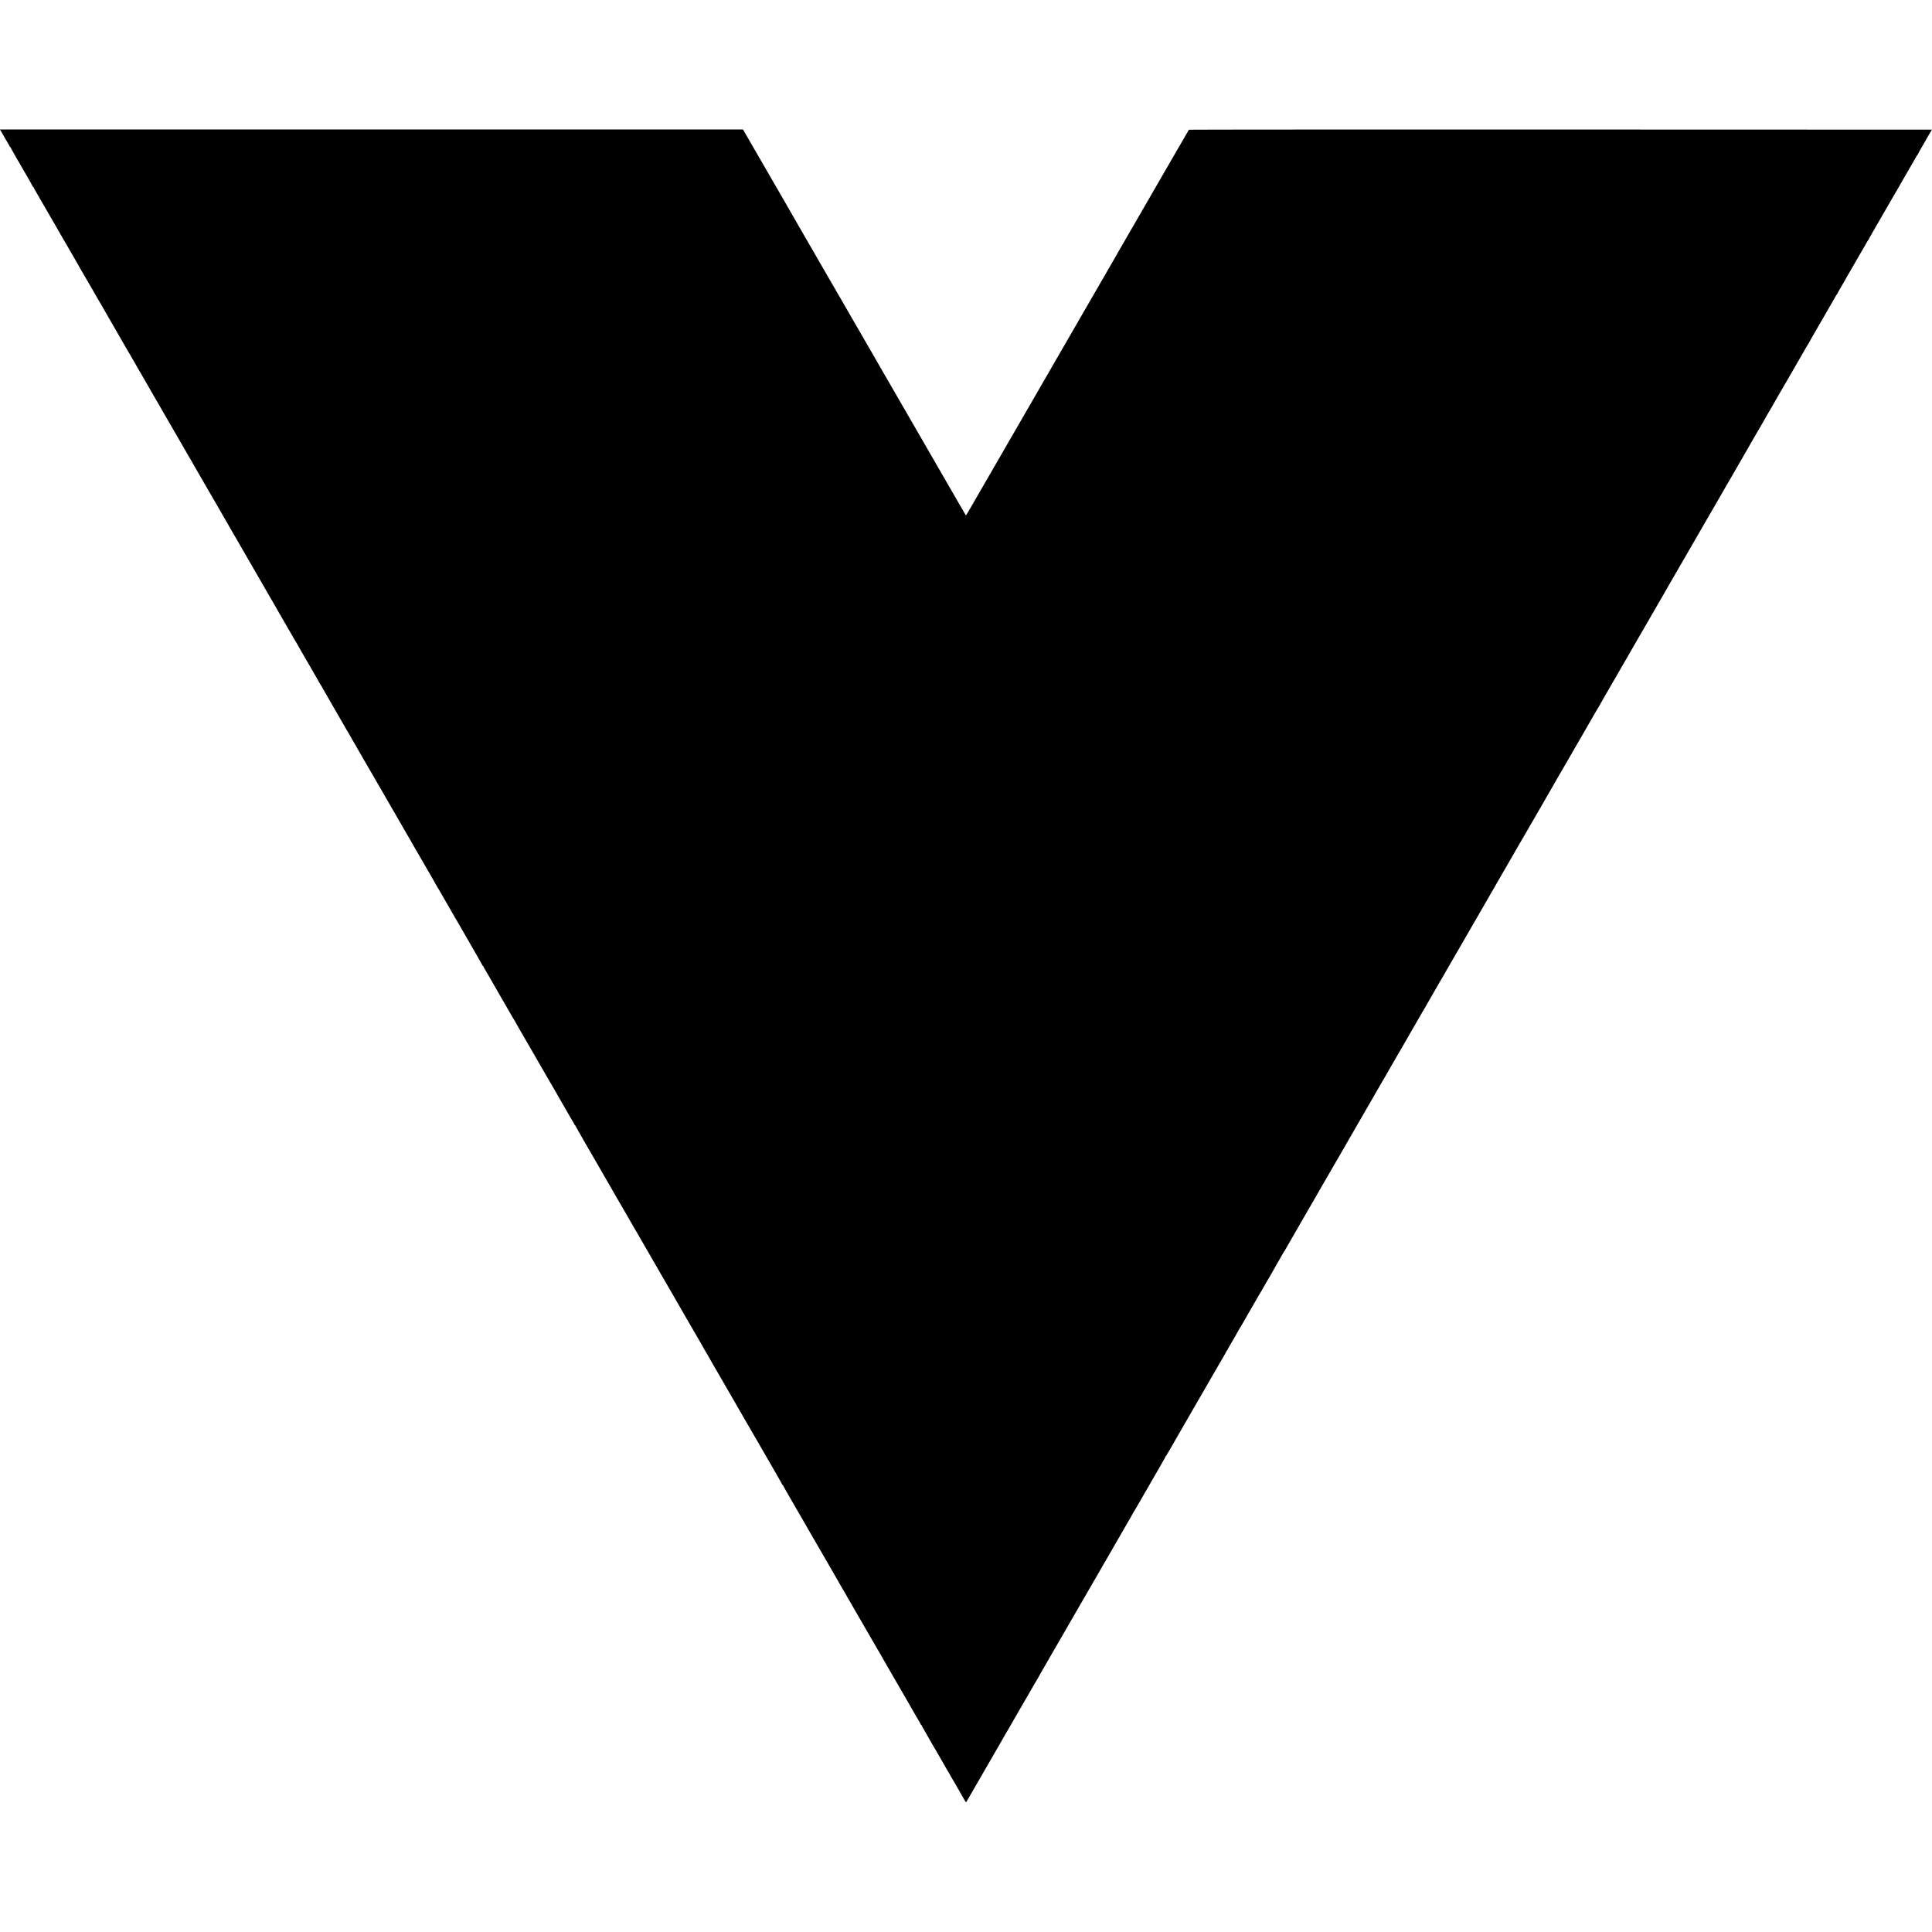
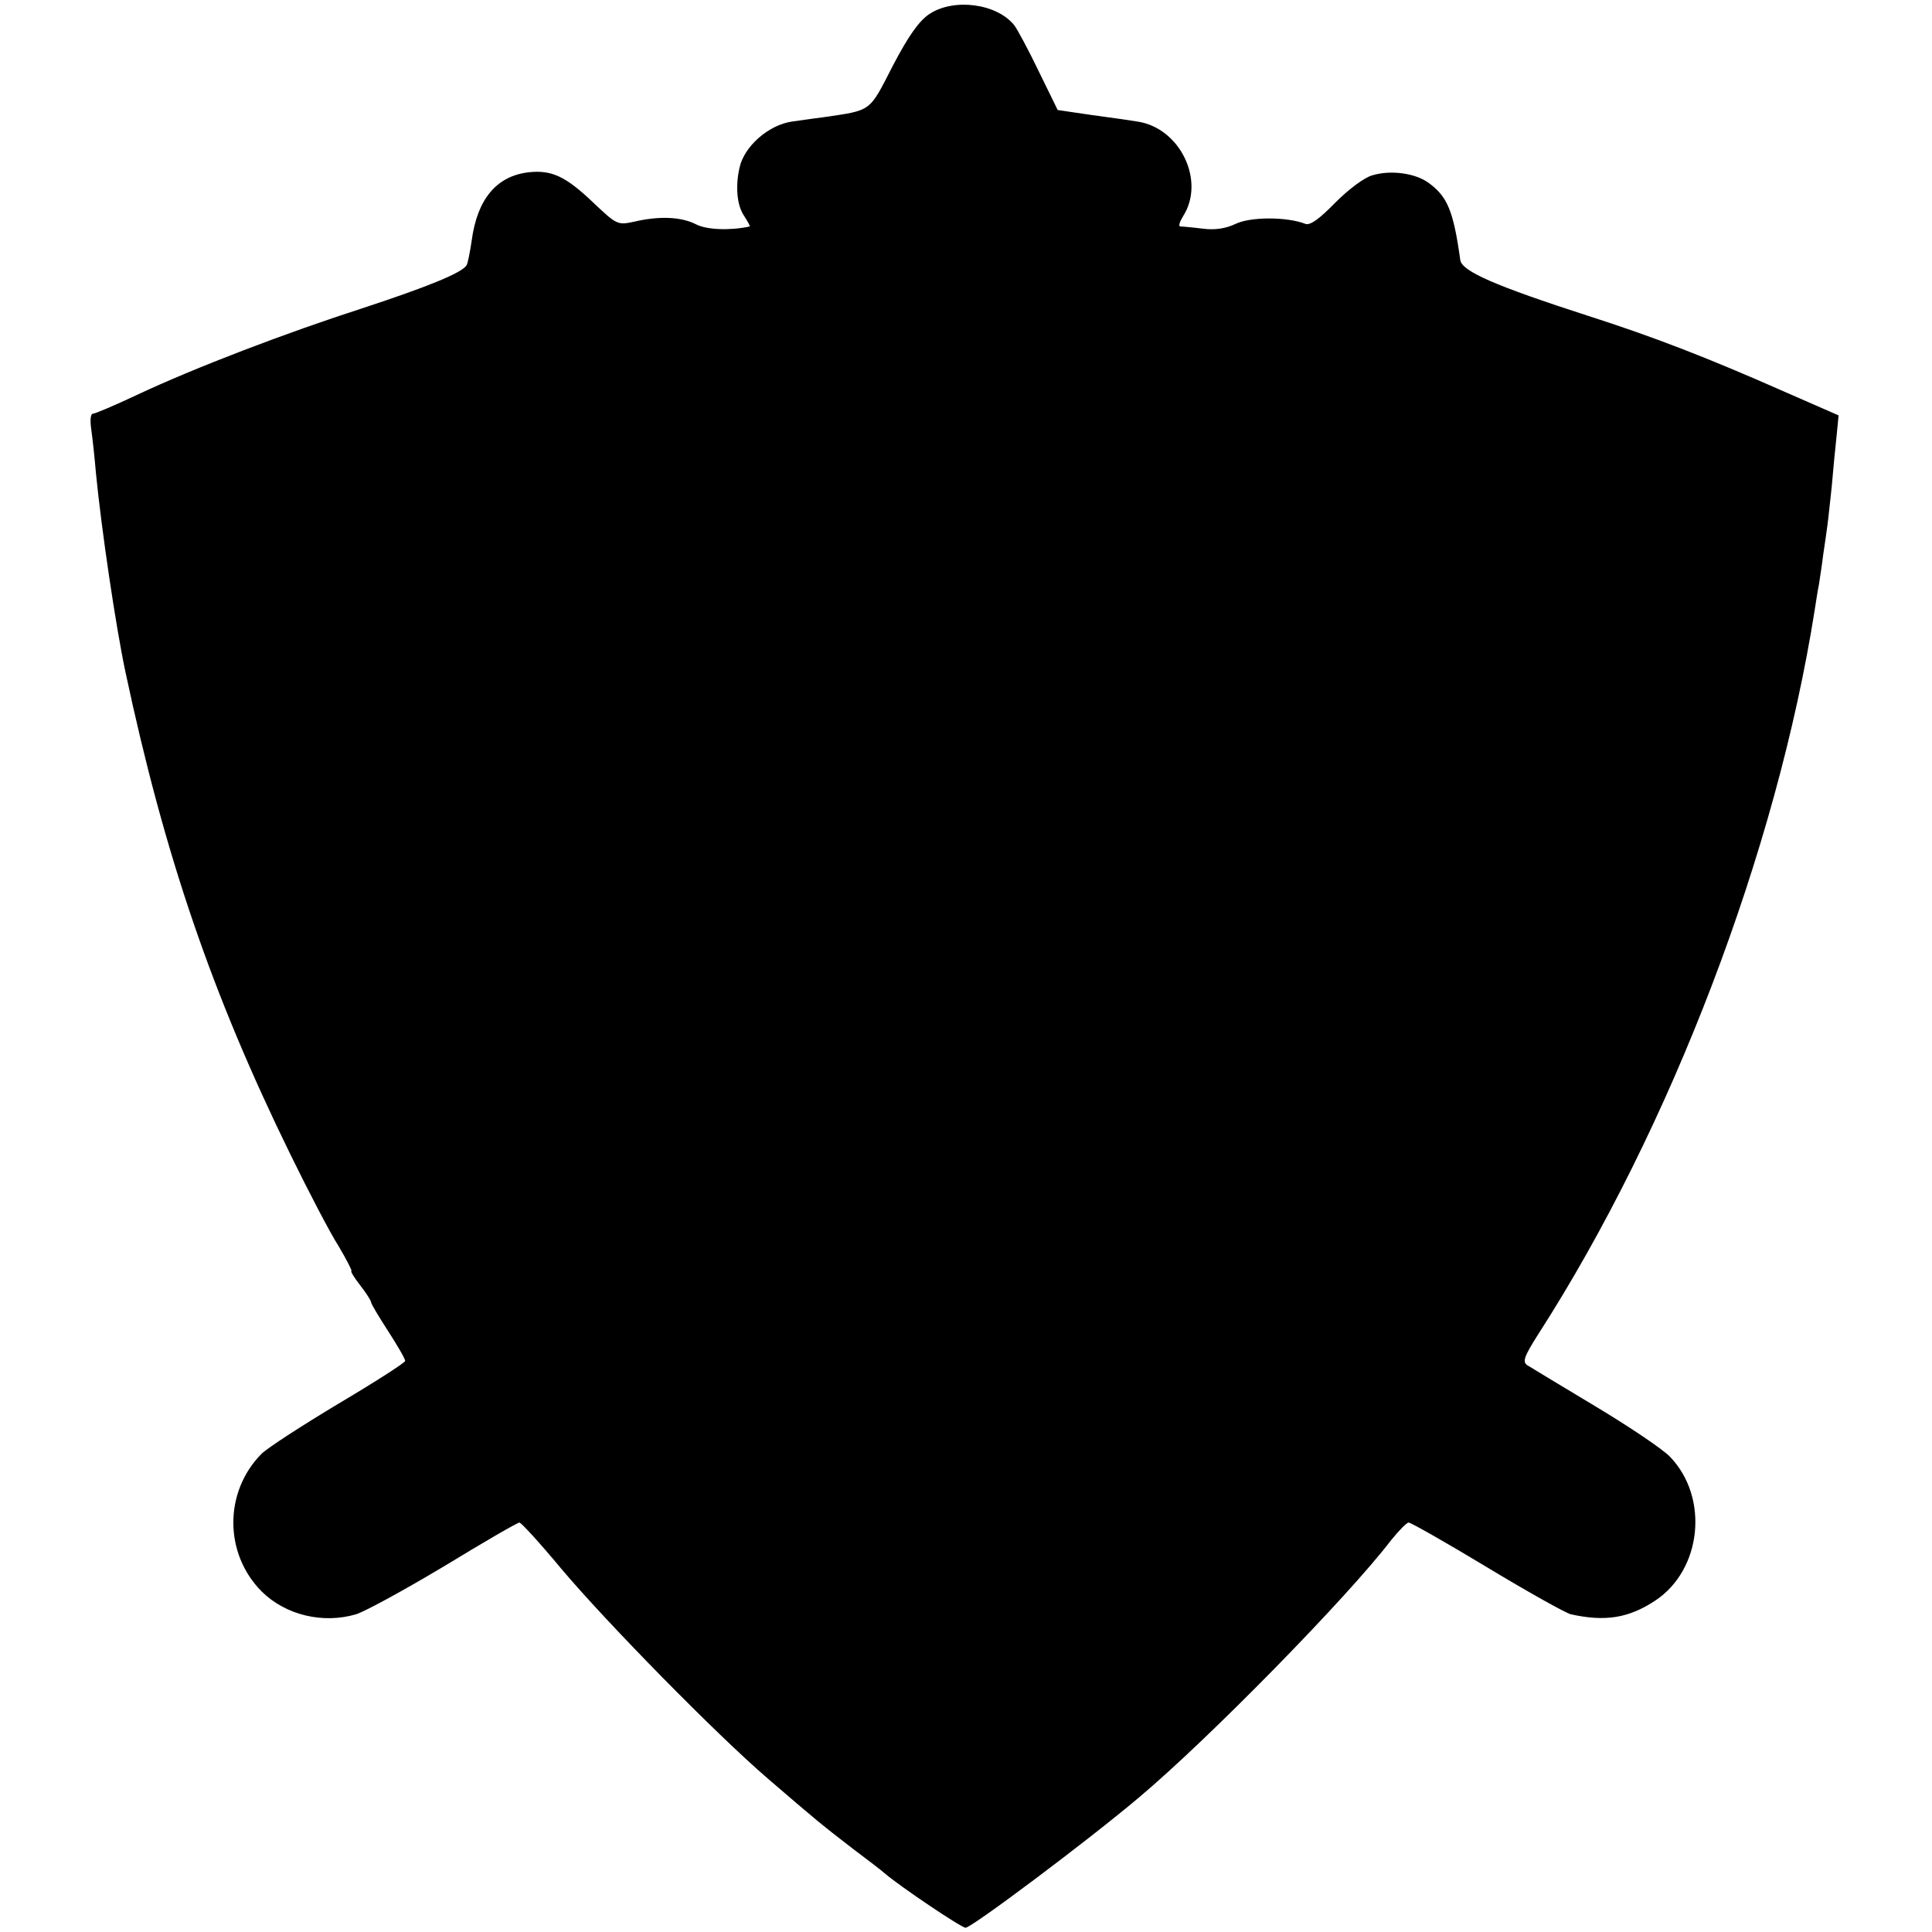
- <svg xmlns="http://www.w3.org/2000/svg" version="1.0" width="16pt" height="16pt" viewBox="0 0 16 16" preserveAspectRatio="xMidYMid meet">
-   <g transform="translate(0,16) scale(0.00032,-0.00032)" fill="#000000" stroke="none">
-     <path d="M18 46618 c45 -75 122 -207 122 -211 0 -2 25 -45 55 -95 30 -50 55 -96 55 -102 0 -5 5 -10 10 -10 6 0 10 -4 10 -9 0 -5 73 -135 161 -288 89 -153 173 -298 187 -323 14 -25 32 -57 41 -72 88 -149 187 -324 189 -335 2 -7 8 -13 13 -13 5 0 9 -4 9 -10 0 -5 46 -89 103 -187 175 -302 490 -846 507 -876 8 -16 20 -36 25 -45 28 -46 290 -498 339 -585 13 -23 74 -129 136 -236 61 -107 123 -215 137 -240 14 -25 29 -50 33 -56 5 -5 23 -37 40 -70 18 -33 38 -67 44 -75 11 -16 21 -33 63 -109 14 -25 29 -50 33 -56 4 -5 21 -35 38 -65 55 -100 261 -455 269 -465 4 -5 14 -21 20 -35 15 -29 41 -75 103 -180 24 -41 52 -88 60 -105 9 -16 57 -100 107 -185 112 -193 362 -626 380 -660 8 -14 23 -38 33 -55 11 -16 23 -37 27 -45 4 -8 26 -46 48 -85 23 -38 53 -90 67 -115 46 -81 64 -113 178 -310 62 -107 121 -210 132 -227 37 -67 56 -99 85 -148 16 -27 32 -57 36 -65 4 -8 15 -27 25 -42 9 -15 53 -89 96 -165 44 -76 177 -307 296 -513 120 -206 268 -463 330 -570 131 -227 117 -203 200 -348 36 -62 73 -125 82 -140 10 -15 21 -34 25 -42 4 -8 20 -37 36 -65 17 -27 38 -65 48 -82 49 -85 64 -111 87 -153 13 -25 28 -49 32 -55 4 -5 78 -134 165 -285 87 -151 166 -288 176 -305 10 -16 26 -43 35 -59 9 -17 125 -217 257 -445 132 -229 253 -441 270 -471 17 -30 45 -79 64 -108 18 -29 33 -54 33 -57 0 -2 20 -37 44 -77 24 -40 123 -212 221 -383 97 -170 190 -330 205 -355 16 -25 39 -65 53 -90 13 -25 81 -144 152 -265 70 -121 137 -238 150 -260 12 -22 37 -65 55 -95 18 -30 43 -73 55 -95 12 -22 48 -85 80 -140 77 -132 163 -280 190 -330 13 -22 71 -123 130 -225 59 -102 116 -199 126 -217 10 -17 29 -50 43 -72 15 -22 26 -43 26 -45 0 -2 27 -50 60 -106 33 -56 60 -103 60 -105 0 -2 55 -98 90 -155 8 -14 182 -316 239 -414 13 -22 45 -79 72 -124 27 -46 49 -86 49 -89 0 -2 14 -24 30 -48 16 -24 30 -46 30 -49 0 -5 74 -135 100 -176 5 -8 24 -42 43 -75 50 -88 58 -101 262 -455 104 -179 199 -345 213 -370 14 -25 28 -49 32 -55 4 -5 17 -26 28 -45 10 -19 62 -109 114 -200 114 -197 133 -230 170 -295 16 -27 33 -57 38 -65 17 -28 96 -165 103 -180 4 -8 16 -28 26 -45 10 -16 77 -131 148 -255 72 -124 181 -313 243 -420 62 -107 121 -209 131 -227 35 -62 323 -560 392 -678 38 -66 83 -145 100 -175 16 -30 33 -59 37 -65 4 -5 17 -27 29 -47 34 -61 56 -100 90 -156 17 -29 31 -55 31 -57 0 -2 17 -32 39 -67 21 -35 134 -229 251 -433 117 -203 235 -407 261 -451 27 -45 49 -85 49 -88 0 -4 8 -19 19 -34 15 -21 200 -341 309 -533 10 -19 33 -58 51 -87 17 -29 31 -54 31 -56 0 -2 25 -44 55 -94 30 -50 55 -95 55 -98 0 -4 6 -15 14 -23 7 -9 27 -41 43 -71 17 -30 170 -297 342 -594 171 -296 311 -542 311 -547 0 -5 5 -9 10 -9 6 0 10 -4 10 -10 0 -5 22 -47 49 -92 27 -46 58 -99 68 -118 24 -43 81 -140 93 -160 5 -8 66 -114 135 -235 69 -121 130 -227 135 -235 12 -21 259 -447 283 -490 10 -19 28 -47 38 -62 11 -14 19 -29 19 -32 0 -3 37 -69 83 -148 99 -170 305 -526 337 -583 13 -22 31 -53 41 -70 11 -16 22 -37 26 -45 7 -14 82 -146 103 -180 14 -24 181 -311 205 -355 13 -22 46 -80 75 -130 29 -49 64 -110 78 -135 14 -25 51 -88 82 -140 31 -52 59 -102 63 -110 4 -8 18 -33 31 -55 205 -353 284 -489 309 -535 17 -30 45 -78 62 -106 18 -28 36 -60 39 -72 4 -12 12 -22 17 -22 5 0 9 -4 9 -10 0 -5 109 -197 241 -427 133 -230 250 -431 259 -448 51 -90 222 -385 280 -485 37 -63 78 -135 92 -160 14 -25 67 -117 118 -205 51 -88 101 -175 111 -193 34 -58 55 -95 149 -257 51 -88 101 -173 110 -190 9 -16 76 -131 147 -255 72 -124 140 -241 151 -260 61 -108 281 -489 355 -615 38 -66 77 -133 87 -150 35 -63 91 -161 100 -175 14 -23 99 -169 128 -220 54 -97 135 -235 142 -245 4 -5 20 -32 35 -60 26 -48 238 -416 276 -480 10 -16 26 -46 37 -65 30 -53 382 -661 403 -695 10 -16 22 -37 26 -45 4 -8 26 -48 50 -88 24 -41 43 -75 43 -77 0 -2 22 -40 50 -85 27 -45 50 -84 50 -86 0 -3 38 -69 83 -147 84 -142 302 -520 340 -587 10 -19 34 -60 52 -90 18 -30 44 -75 57 -100 14 -25 45 -79 70 -120 25 -41 56 -96 70 -121 14 -25 77 -133 138 -240 62 -107 122 -210 132 -229 25 -43 310 -535 337 -581 11 -19 26 -45 34 -59 17 -32 238 -414 266 -460 11 -19 24 -41 28 -49 3 -7 75 -133 160 -278 84 -146 153 -269 153 -274 0 -5 5 -9 10 -9 6 0 10 -4 10 -10 0 -5 82 -150 181 -322 182 -314 201 -346 240 -415 12 -21 80 -139 152 -263 71 -124 141 -245 155 -270 14 -25 28 -49 32 -55 6 -8 145 -248 220 -380 37 -66 209 -362 229 -395 11 -19 24 -42 28 -49 4 -8 67 -118 140 -243 73 -125 133 -230 133 -233 0 -2 15 -28 33 -57 19 -29 47 -78 64 -108 17 -30 53 -93 79 -139 53 -90 82 -141 157 -272 82 -142 115 -199 381 -659 142 -245 268 -463 281 -485 12 -22 71 -125 132 -230 60 -104 172 -298 248 -430 76 -132 146 -253 156 -270 11 -16 22 -36 26 -44 3 -8 30 -54 60 -103 29 -49 53 -91 53 -93 0 -3 18 -34 40 -70 22 -36 40 -67 40 -69 0 -2 37 -66 81 -142 45 -77 98 -168 119 -204 20 -36 47 -81 58 -100 12 -19 27 -47 33 -62 6 -16 15 -28 20 -28 5 0 9 -4 9 -9 0 -6 63 -118 140 -251 77 -133 140 -243 140 -245 0 -2 18 -33 41 -70 22 -37 49 -83 60 -101 10 -19 29 -51 40 -71 25 -45 109 -189 126 -218 7 -11 17 -29 22 -40 6 -11 22 -38 35 -60 14 -22 37 -62 52 -90 14 -27 35 -62 45 -77 11 -14 19 -29 19 -32 0 -3 18 -35 40 -71 22 -36 40 -67 40 -69 0 -2 19 -35 42 -72 23 -38 55 -94 72 -124 26 -47 139 -244 171 -298 6 -9 21 -36 34 -60 28 -48 37 -51 51 -19 6 12 19 36 29 52 10 17 27 46 38 65 11 19 104 181 208 360 103 179 199 345 213 370 14 25 42 74 64 109 21 34 38 65 38 67 0 2 18 33 40 69 22 36 40 67 40 69 0 3 177 310 199 346 16 26 136 234 140 244 2 5 25 44 52 88 27 44 49 81 49 84 0 2 18 34 40 70 22 36 40 67 40 69 0 2 20 36 43 77 35 58 169 289 297 513 9 17 50 86 90 155 40 69 86 150 103 180 16 30 35 62 41 70 6 8 16 24 22 35 35 64 72 129 167 293 59 100 116 199 127 220 11 20 30 53 41 72 43 72 1070 1850 1121 1940 14 25 65 113 113 195 48 83 96 166 107 185 10 19 28 50 38 68 11 18 73 124 137 235 64 111 175 303 246 427 71 124 173 299 225 390 52 91 116 202 143 248 27 45 49 85 49 89 0 4 6 14 14 22 7 9 28 43 46 76 26 47 251 436 378 655 11 19 29 51 40 70 11 19 101 176 201 348 99 172 181 317 181 323 0 5 5 9 10 9 6 0 10 5 10 11 0 6 8 23 18 37 11 15 32 52 49 82 16 30 130 228 253 440 122 212 234 405 248 430 13 25 39 70 57 100 39 65 69 117 130 225 25 44 50 87 55 95 12 19 78 134 220 380 61 107 129 224 150 260 161 277 222 382 246 425 15 28 47 83 71 123 24 41 43 78 43 83 0 5 4 9 8 9 4 0 13 12 19 28 7 15 23 45 36 67 66 110 277 478 277 483 0 3 6 13 14 21 7 9 27 41 43 71 17 30 45 80 63 110 34 57 375 649 394 685 6 11 16 27 22 35 6 8 26 42 44 75 18 33 41 74 51 90 10 17 24 41 32 55 54 97 72 128 88 152 11 14 19 28 19 30 0 3 79 141 175 308 96 167 175 305 175 308 0 3 6 13 14 21 7 9 26 39 41 66 33 60 276 483 338 587 24 40 46 80 50 88 4 8 13 24 20 35 14 23 95 163 125 215 11 19 52 91 92 160 40 69 80 139 90 155 9 17 103 179 207 360 105 182 200 346 211 365 103 181 463 802 489 845 7 11 15 27 19 35 4 8 29 51 55 95 64 110 828 1433 848 1470 9 17 24 41 33 55 9 14 29 48 45 77 15 28 52 93 82 145 30 51 62 107 71 123 17 30 231 398 400 690 51 88 103 179 115 202 12 23 26 48 32 55 6 7 24 38 40 68 17 30 61 107 98 170 37 63 84 144 103 180 19 36 41 72 48 81 8 8 14 18 14 21 0 4 27 51 59 106 32 55 72 124 89 154 16 29 71 125 122 213 51 88 104 180 118 205 13 25 28 50 32 55 4 6 17 26 28 45 11 19 45 80 77 135 31 55 66 116 77 135 11 19 88 152 171 295 401 694 620 1072 650 1125 11 19 87 152 170 295 83 143 158 273 166 288 9 16 21 36 26 45 6 9 31 52 55 96 25 43 54 94 66 115 11 20 95 164 186 321 91 157 173 299 182 315 9 17 26 46 37 65 12 19 66 114 121 210 56 96 108 186 117 200 8 14 24 40 34 59 24 45 383 664 412 713 5 9 17 29 26 45 15 28 120 210 241 419 36 61 68 117 72 125 4 8 12 23 19 34 35 57 245 420 262 453 11 20 35 61 53 90 17 29 32 54 32 56 0 3 28 51 62 108 33 57 70 119 80 138 10 19 23 42 28 50 5 8 32 53 59 100 27 47 149 258 271 470 122 212 234 405 248 430 30 53 62 108 80 135 6 11 15 27 19 35 4 8 85 150 181 315 96 165 187 323 202 350 31 56 116 202 130 225 5 8 25 42 43 75 19 33 92 159 162 280 149 257 157 271 202 350 19 33 38 67 43 75 9 14 228 392 275 475 12 22 55 96 95 165 40 69 80 139 90 155 24 42 202 350 221 383 9 15 27 47 41 72 14 25 75 131 136 236 61 106 121 210 134 232 99 172 271 470 279 482 5 8 23 40 40 70 18 30 81 141 142 245 60 105 121 210 135 235 14 25 71 124 127 220 56 96 143 247 194 335 51 88 96 167 102 175 14 24 180 311 204 355 23 43 340 590 356 615 5 8 50 87 101 175 171 301 517 898 582 1008 25 43 46 81 46 83 0 2 12 23 27 47 14 23 40 67 56 97 16 30 35 62 42 70 7 8 15 22 18 30 4 8 20 38 37 65 16 28 33 57 37 65 6 12 111 196 143 250 5 8 55 95 112 193 57 98 113 195 126 215 12 20 27 46 32 57 6 11 14 27 20 35 5 8 76 130 156 270 80 140 165 287 187 325 23 39 52 90 66 115 13 25 30 52 37 61 8 8 14 18 14 21 0 4 41 77 92 165 50 87 175 302 276 478 101 176 208 360 236 408 28 49 67 117 86 152 19 35 41 70 48 77 6 6 12 15 12 19 0 7 124 224 167 291 12 21 23 40 23 42 0 2 21 40 46 83 26 43 55 92 64 109 54 95 327 568 354 614 19 30 45 75 59 100 71 128 82 145 89 148 4 2 8 8 8 13 0 5 42 82 94 172 311 538 496 858 518 897 14 25 40 70 58 100 18 30 42 71 53 90 10 19 79 139 152 265 73 127 142 246 153 265 10 19 43 76 72 125 29 50 63 108 75 130 65 116 80 140 87 143 4 2 8 8 8 12 0 8 114 212 140 250 6 8 14 24 20 35 5 11 54 97 108 190 l100 170 -9611 3 c-5286 1 -9614 -1 -9618 -5 -5 -6 -419 -719 -619 -1068 -89 -155 -267 -463 -323 -560 -38 -66 -81 -140 -95 -165 -31 -56 -263 -457 -526 -910 -110 -190 -224 -388 -254 -440 -29 -52 -61 -109 -71 -125 -23 -39 -243 -420 -268 -465 -11 -19 -204 -352 -428 -740 -224 -388 -477 -826 -563 -975 -85 -148 -185 -322 -222 -385 -37 -63 -120 -207 -185 -320 -65 -113 -177 -306 -248 -430 -72 -124 -172 -297 -222 -385 -51 -88 -142 -245 -202 -350 -131 -226 -247 -427 -408 -705 -65 -113 -249 -432 -410 -710 -160 -278 -388 -673 -506 -877 -118 -205 -216 -373 -219 -373 -3 0 -52 82 -109 183 -58 100 -144 250 -192 332 -95 164 -402 696 -647 1120 -85 149 -228 396 -317 550 -212 365 -982 1700 -1008 1745 -10 19 -43 76 -72 125 -29 50 -64 110 -77 135 -14 25 -63 110 -110 190 -47 80 -96 165 -110 190 -14 25 -99 171 -188 325 -89 154 -174 300 -188 325 -13 25 -64 113 -112 195 -48 83 -140 242 -205 355 -65 113 -183 317 -263 454 -79 137 -152 264 -163 282 -50 89 -335 583 -354 614 -12 19 -34 58 -50 85 -15 28 -129 226 -253 440 -124 215 -235 408 -247 430 -12 22 -69 121 -127 220 -58 99 -226 389 -373 645 -148 256 -324 561 -392 678 -67 117 -134 232 -147 255 -13 23 -33 59 -46 80 l-22 37 -9615 0 -9615 0 20 -32z" />
+ <svg xmlns="http://www.w3.org/2000/svg" version="1.0" width="453pt" height="453pt" viewBox="0 0 453 453" preserveAspectRatio="xMidYMid meet">
+   <g transform="translate(0,453) scale(0.1,-0.1)" fill="#000000" stroke="none">
+     <path d="M2179 4497 c-24 -16 -49 -51 -86 -122 -56 -109 -48 -103 -163 -120 -25 -3 -57 -8 -73 -10 -55 -8 -112 -58 -123 -108 -10 -44 -6 -88 10 -112 9 -14 15 -25 14 -26 -46 -10 -101 -8 -126 5 -35 18 -87 20 -146 6 -38 -8 -40 -7 -95 45 -65 62 -98 77 -152 71 -75 -9 -120 -63 -133 -160 -4 -27 -9 -53 -12 -58 -11 -18 -93 -51 -242 -100 -180 -58 -395 -140 -531 -204 -51 -24 -98 -44 -103 -44 -6 0 -7 -16 -4 -37 3 -21 8 -67 11 -103 13 -132 46 -356 69 -465 92 -432 203 -756 386 -1130 43 -88 94 -186 114 -217 19 -32 32 -58 30 -58 -3 0 6 -15 20 -33 15 -19 26 -37 26 -40 0 -4 18 -34 40 -68 22 -34 40 -65 40 -70 0 -4 -70 -49 -156 -100 -85 -51 -167 -104 -181 -118 -88 -89 -88 -234 1 -323 56 -55 143 -76 221 -53 22 7 115 58 207 113 92 56 171 102 176 102 4 0 48 -48 97 -107 106 -126 364 -389 485 -493 115 -99 126 -108 200 -165 36 -27 70 -53 75 -58 38 -32 179 -127 189 -127 14 0 284 202 406 305 160 134 489 469 592 604 18 22 36 41 41 41 5 0 88 -47 184 -105 96 -58 184 -107 196 -110 81 -18 136 -9 198 32 109 72 127 241 35 337 -17 18 -96 71 -176 119 -80 48 -151 91 -159 96 -12 8 -7 21 26 73 310 482 559 1133 648 1698 3 19 7 46 10 60 2 14 7 45 10 70 4 25 8 56 10 70 2 14 6 54 10 90 3 36 8 88 11 115 l5 51 -128 56 c-181 80 -308 129 -458 177 -220 71 -297 105 -301 131 -16 115 -30 149 -74 181 -31 23 -89 31 -132 18 -19 -5 -56 -33 -87 -64 -37 -38 -59 -54 -70 -50 -43 17 -129 17 -164 0 -23 -11 -49 -15 -78 -11 -24 3 -47 5 -52 5 -4 1 -1 11 7 24 53 83 -7 207 -107 222 -12 2 -59 9 -105 15 l-82 12 -45 92 c-24 50 -50 98 -57 107 -41 51 -142 64 -199 26z" />
  </g>
</svg>
